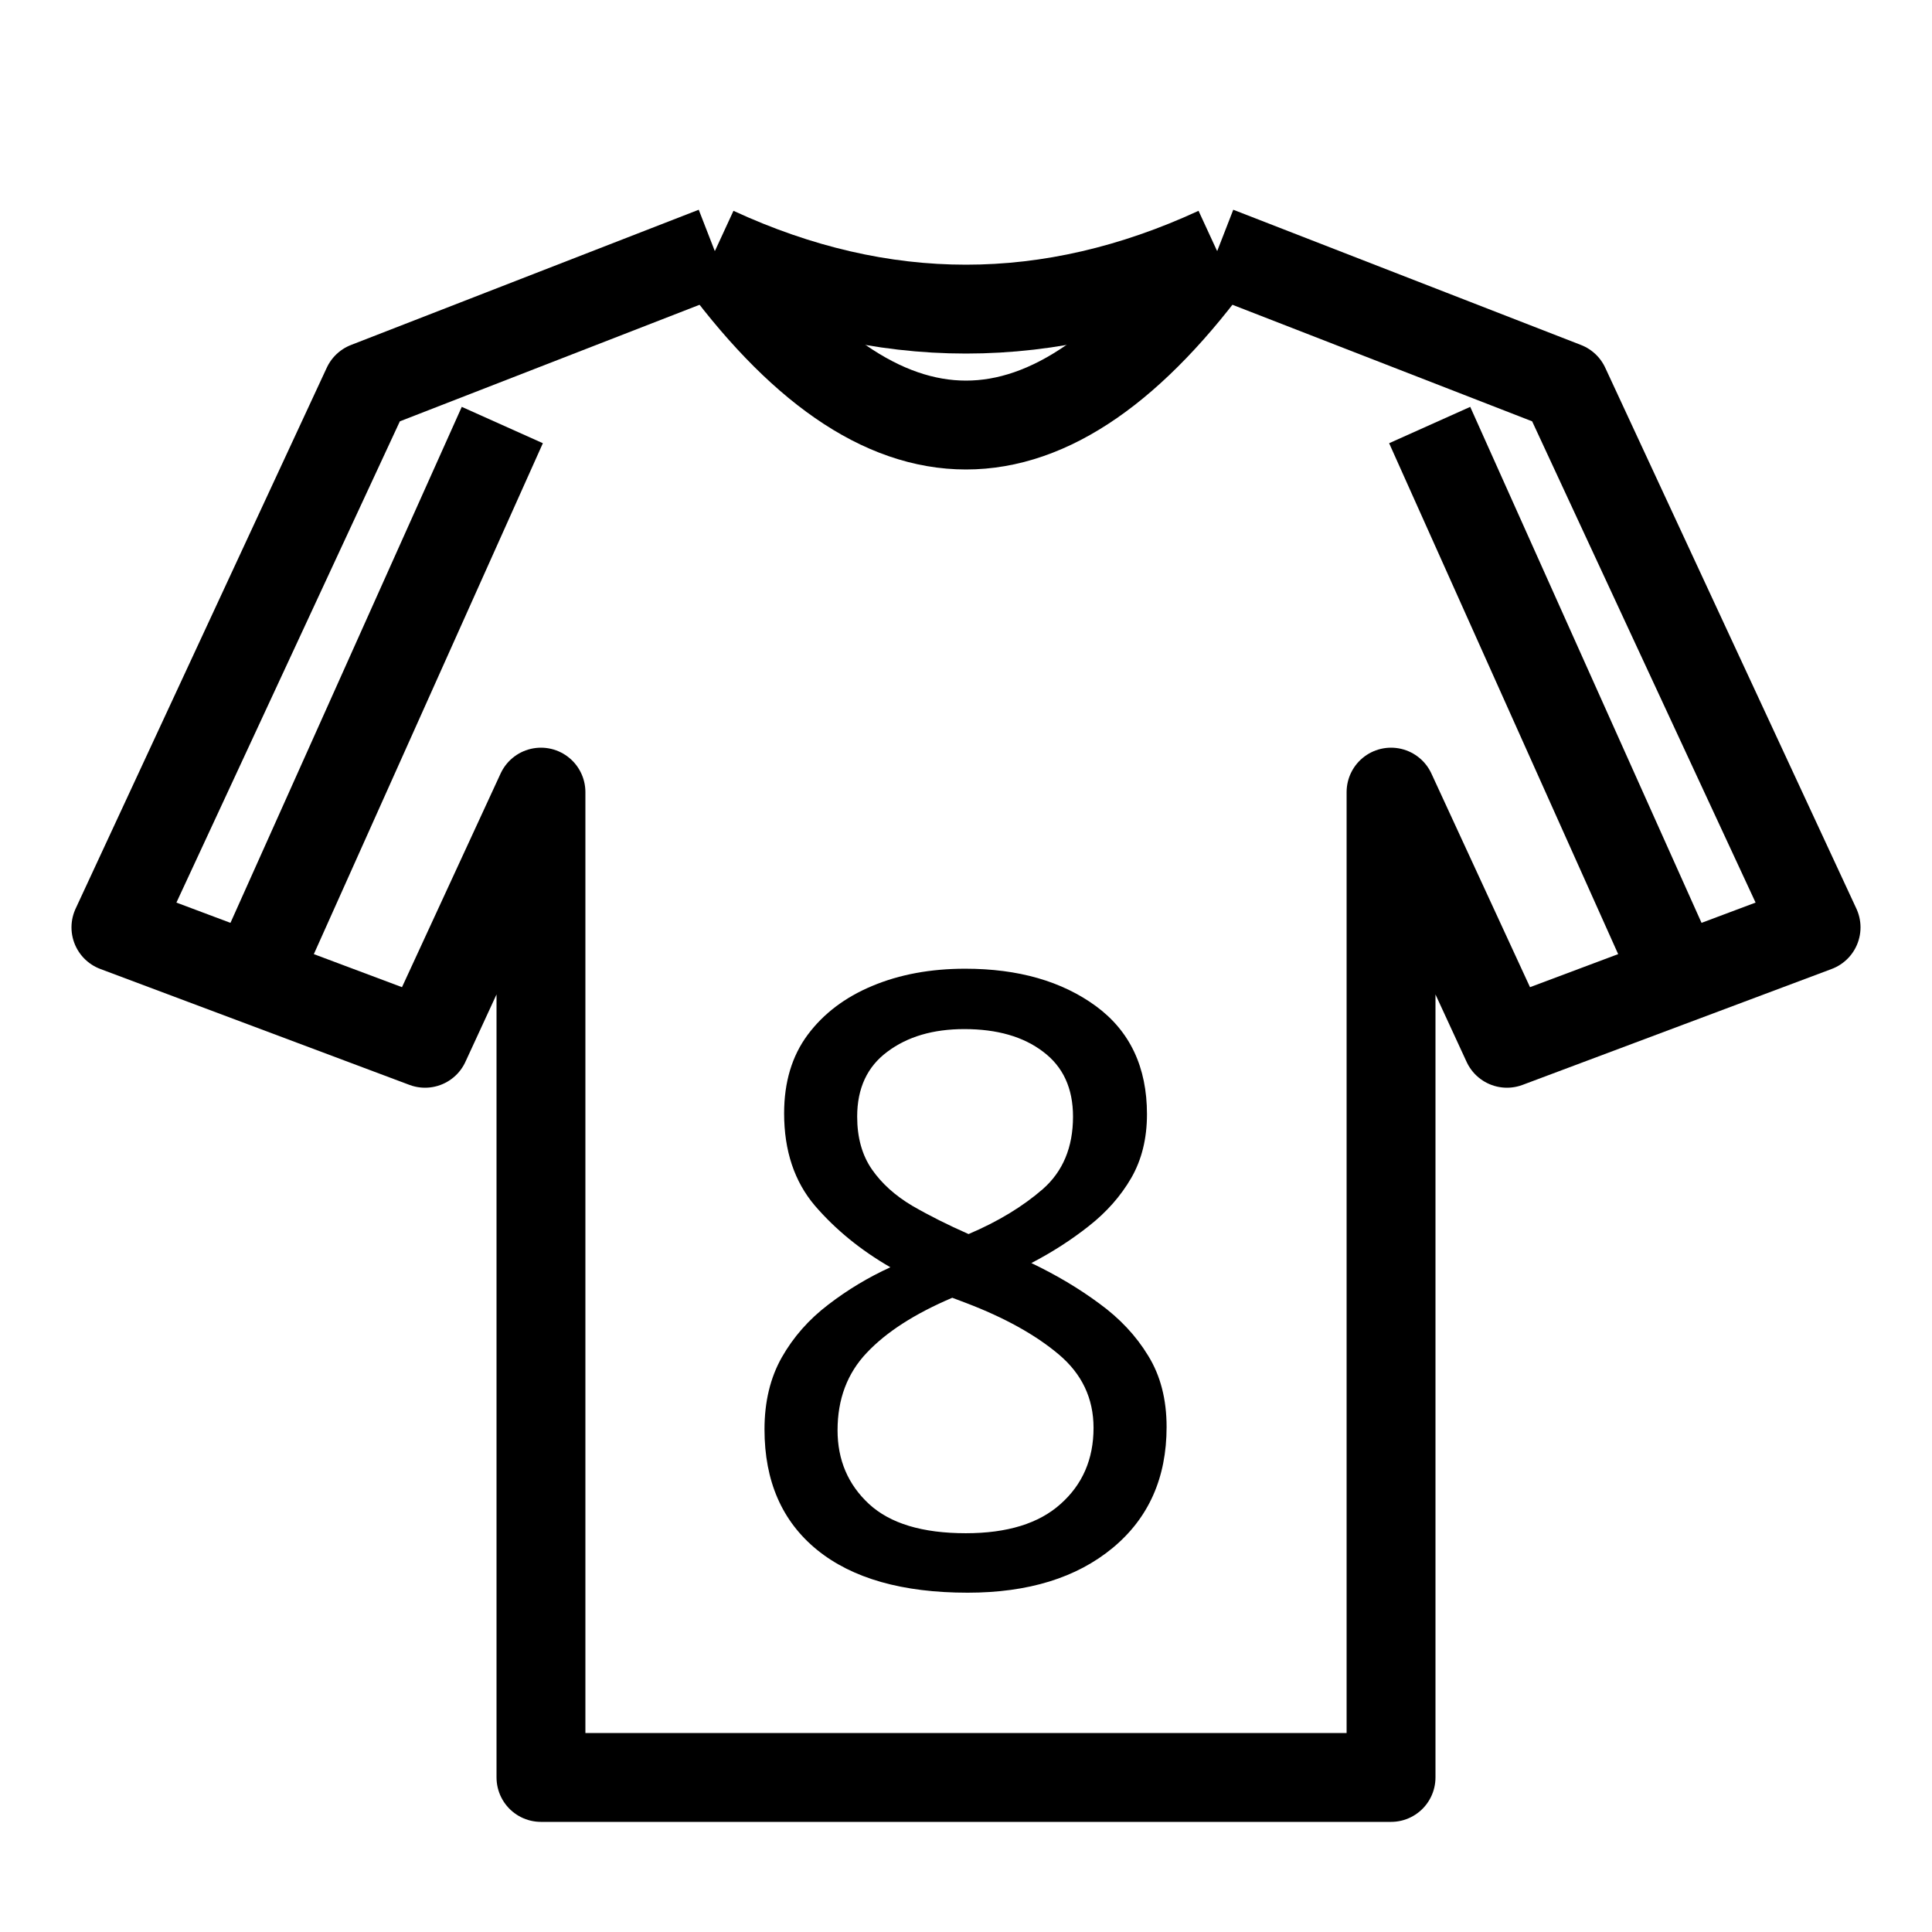
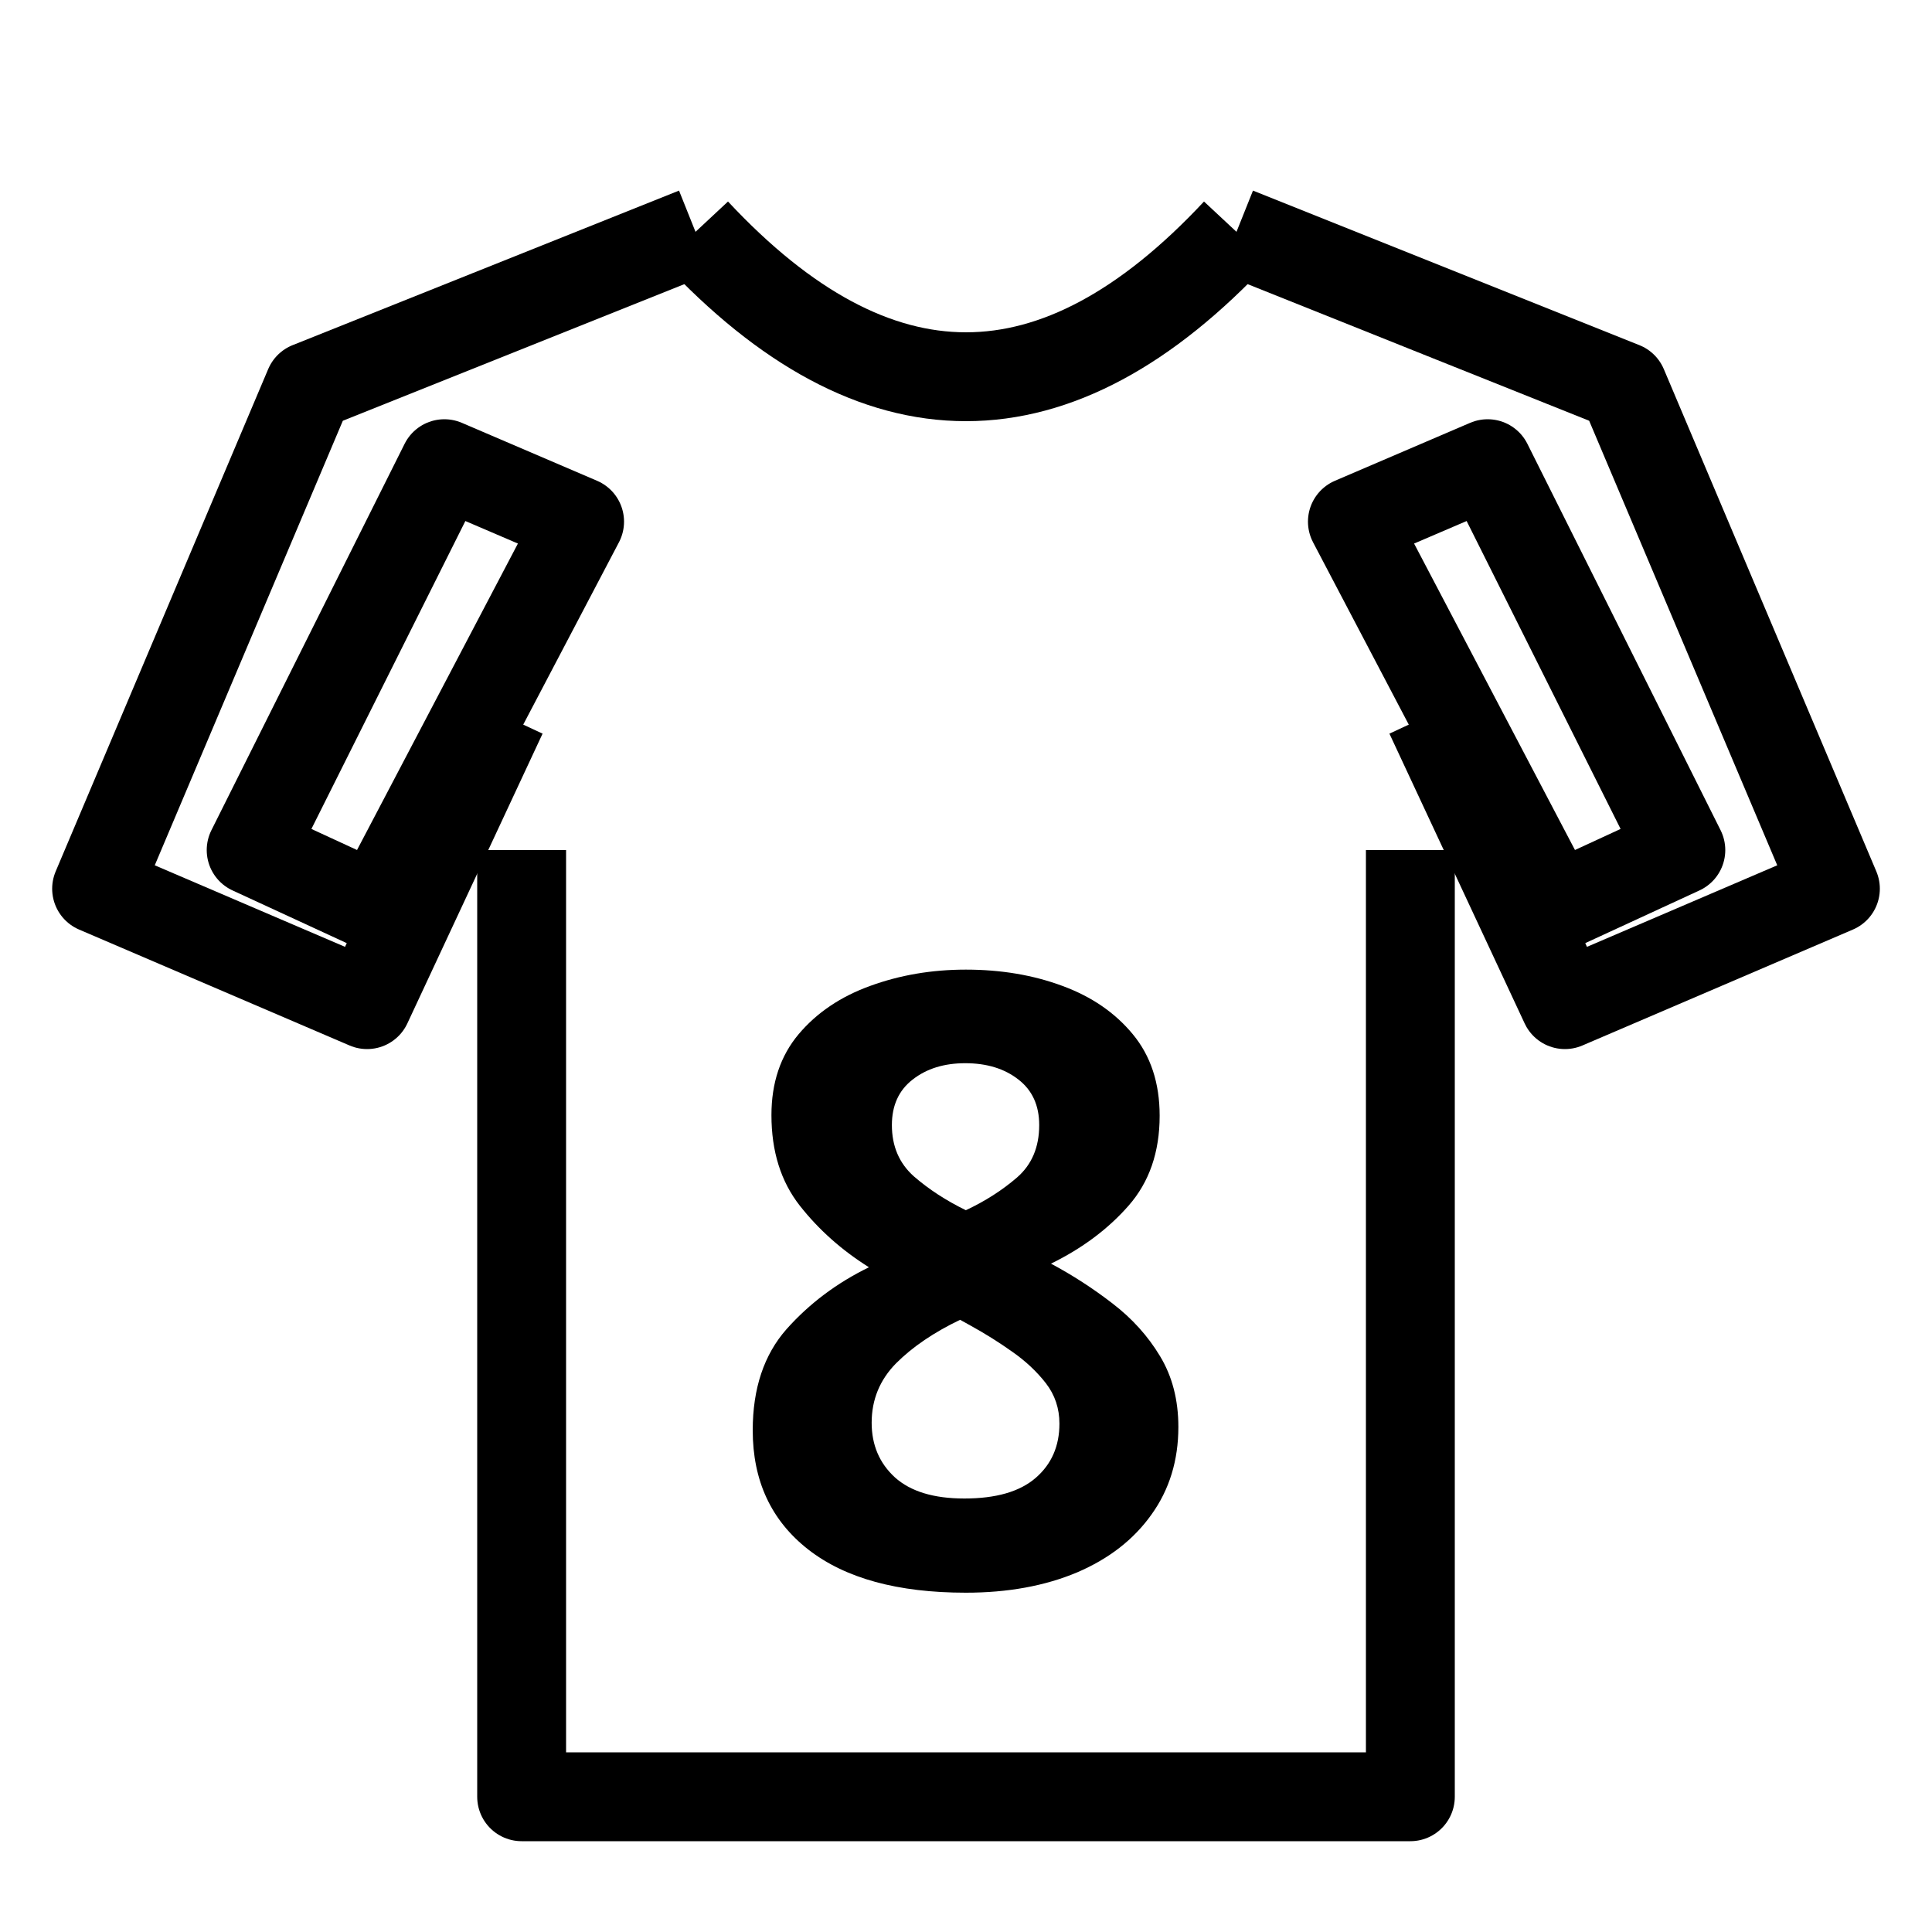
<svg xmlns="http://www.w3.org/2000/svg" viewBox="0 0 100 100" role="img" aria-label="背番号8">
  <g fill="none" stroke="currentColor" stroke-width="4.6" stroke-linecap="butt" stroke-linejoin="round">
-     <path d="M37 13 L19 20 L6 48 L22 54 L28 41 L28 92 L72 92 L72 41 L78 54 L94 48 L81 20 L63 13" />
-     <path d="M37 13 Q50 31 63 13" />
-     <path d="M37 13 Q50 19 63 13" />
-     <path d="M26 22 L13 51 M74 22 L87 51" />
+     <path d="M36 12 Q50 27 64 12" />
+     <path d="M36 12 L16 20 L5 46 L19 52 L26 37" />
+     <path d="M64 12 L84 20 L95 46 L81 52 L74 37" />
+     <path d="M23 24 L13 44 L19.5 47 L30 27 Z" />
+     <path d="M77 24 L87 44 L80.5 47 L70 27 Z" />
+     <path d="M27 44 L27 93 L73 93 L73 44" />
  </g>
-   <text x="50" y="82" text-anchor="middle" font-family="'Noto Sans JP', 'Hiragino Sans', 'Yu Gothic', sans-serif" font-weight="500" letter-spacing="0" font-size="44" fill="currentColor">8</text>
+   <text x="50" y="82" text-anchor="middle" font-family="'Noto Sans JP', 'Hiragino Sans', 'Yu Gothic', sans-serif" font-weight="700" letter-spacing="0" font-size="44" fill="currentColor">8</text>
</svg>
